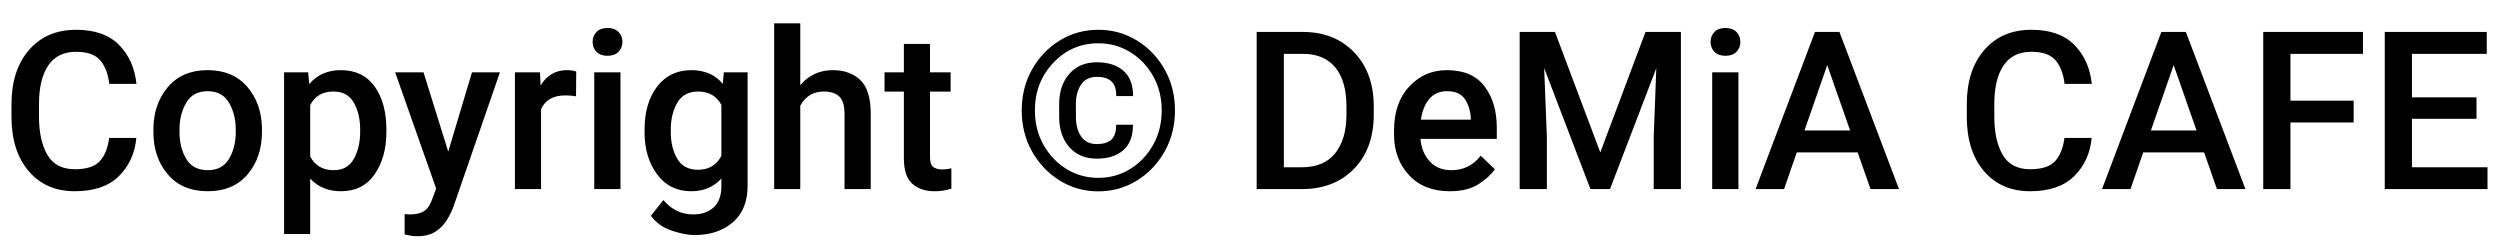
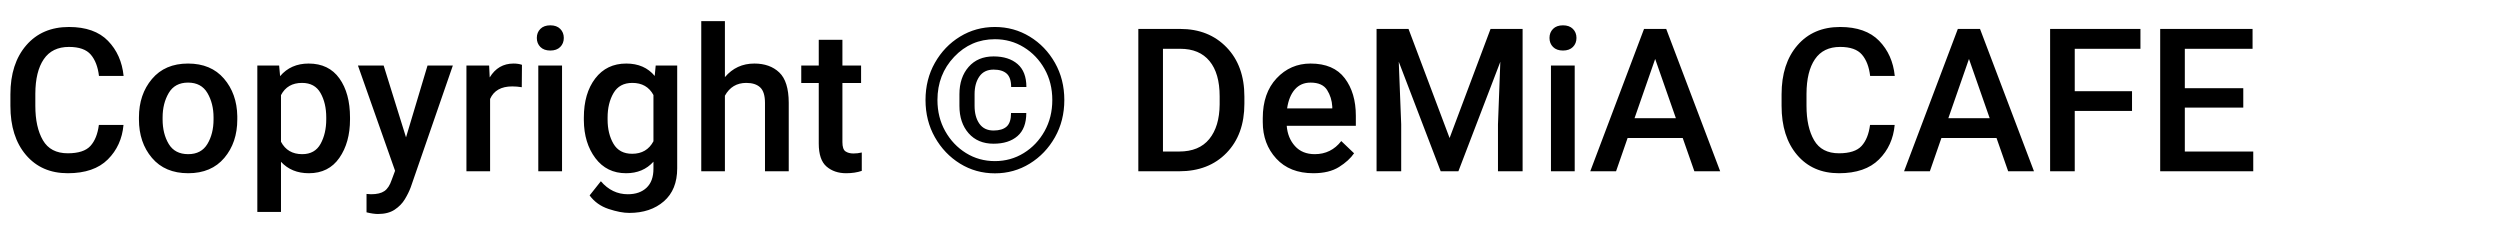
- <svg xmlns="http://www.w3.org/2000/svg" viewBox="0 0 2404.722 239.484">
+ <svg xmlns="http://www.w3.org/2000/svg" viewBox="0 0 2654.722 239.484">
  <defs>
-     <style>.cls-1{font-size:212.598px;font-family:Roboto-Medium, Roboto;font-weight:500;}</style>
+     <style>
+             .cls-1 {
+                 font-size: 212.598px;
+                 font-family: Roboto-Medium, Roboto;
+                 font-weight: 500;
+             }
+         </style>
  </defs>
  <g id="レイヤー_2" data-name="レイヤー 2">
    <g id="レイヤー_1-2" data-name="レイヤー 1">
      <text class="cls-1" transform="translate(0.45693 181.8711)">Copyright © DeMiA CAFE</text>
    </g>
  </g>
</svg>
